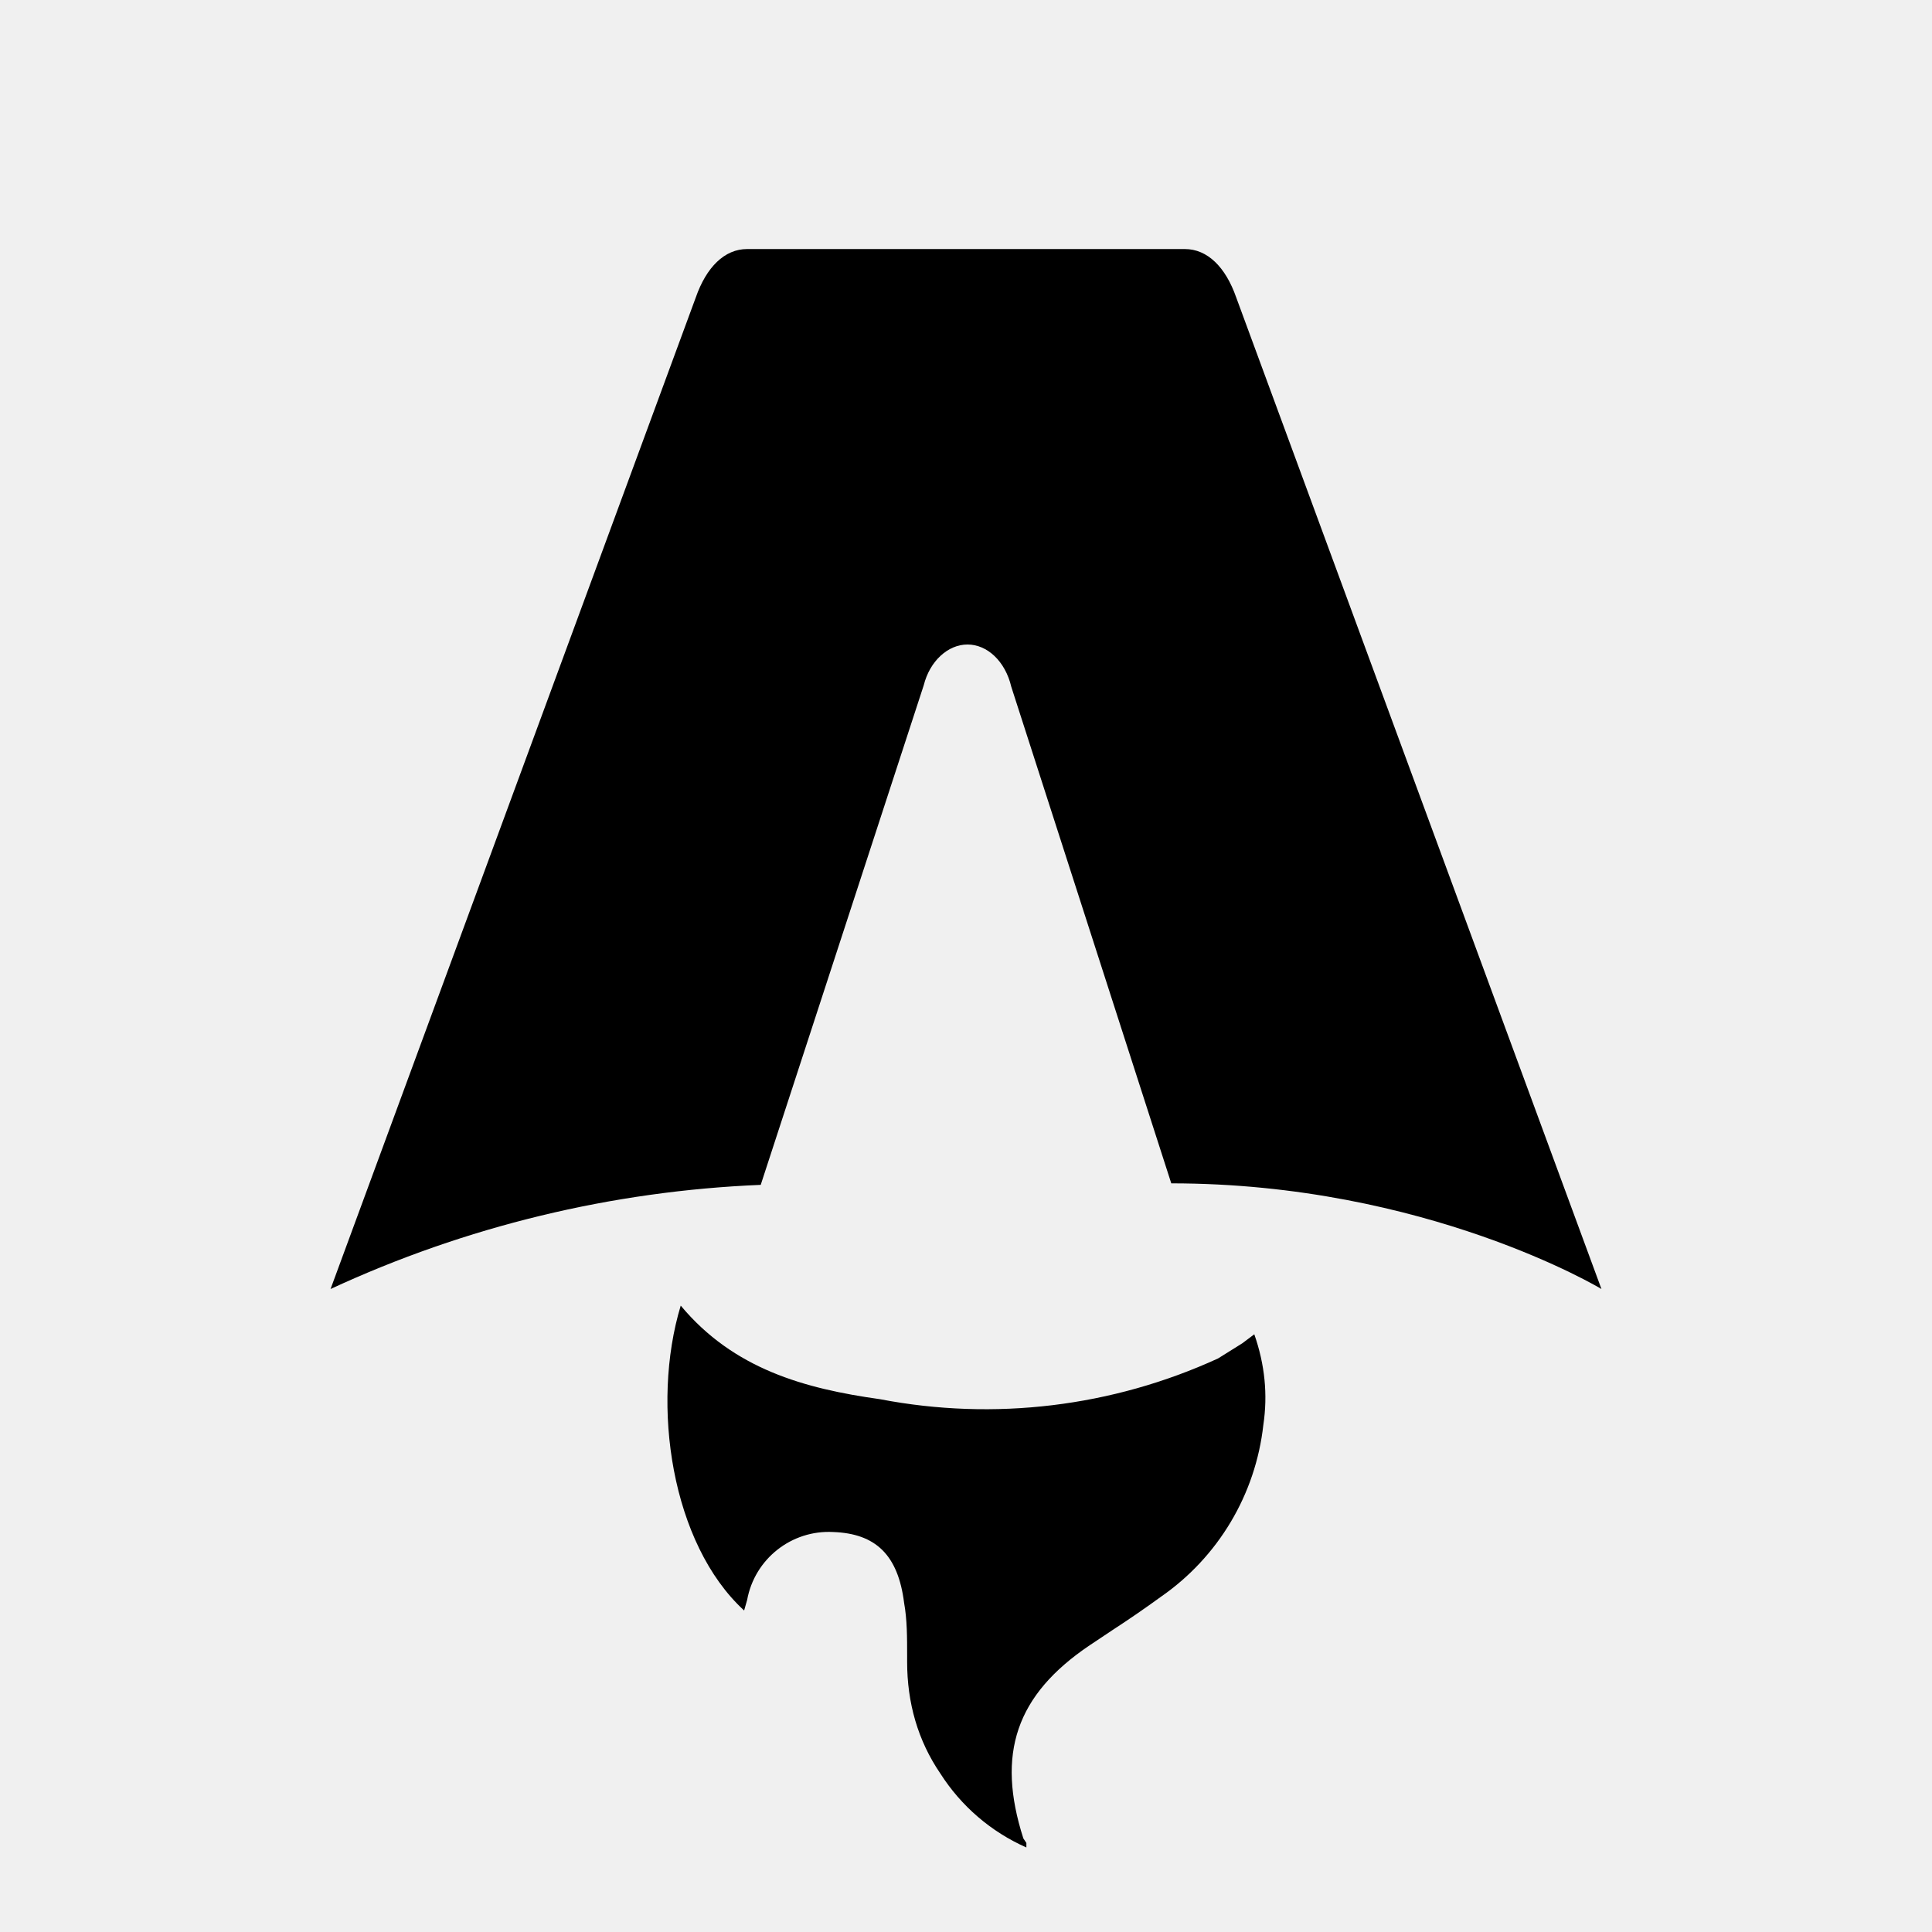
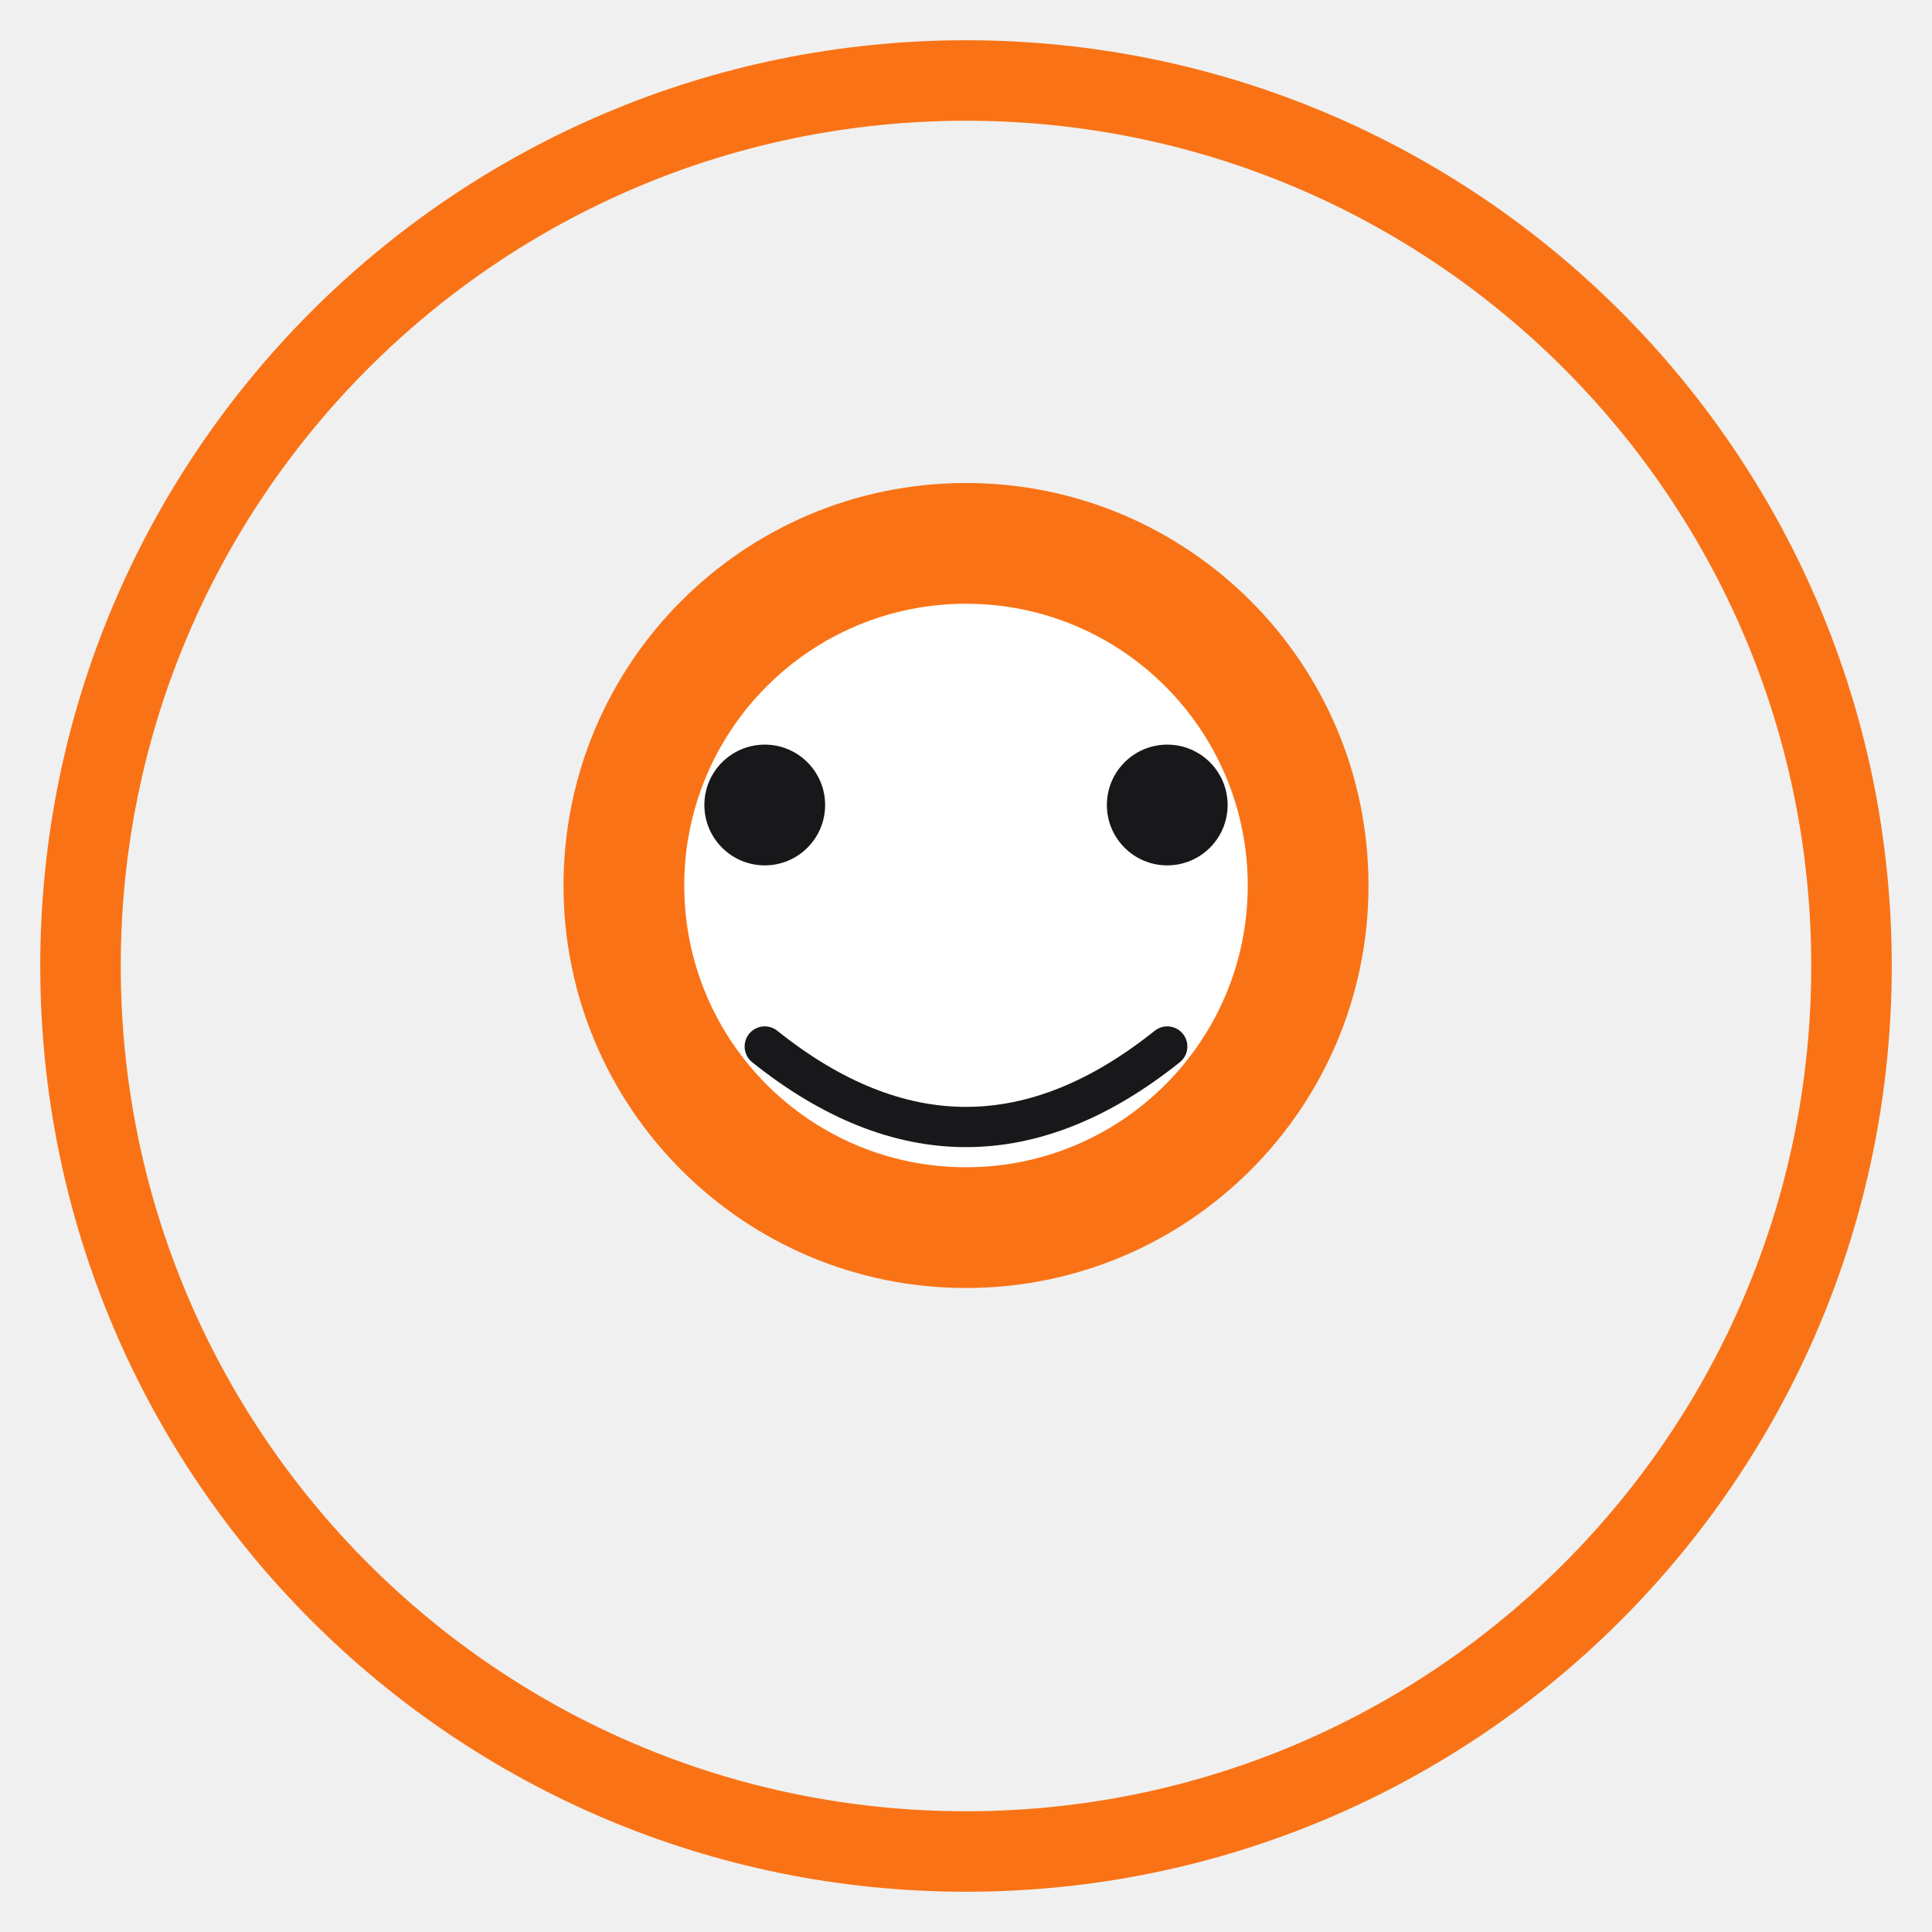
- <svg xmlns="http://www.w3.org/2000/svg" fill="none" viewBox="0 0 128 128">
-   <path d="M50.4 78.5a75.1 75.1 0 0 0-28.5 6.9l24.2-65.7c.7-2 1.9-3.2 3.4-3.2h29c1.5 0 2.7 1.2 3.4 3.2l24.2 65.7s-11.6-7-28.5-7L67 45.5c-.4-1.7-1.6-2.8-2.9-2.8-1.3 0-2.5 1.1-2.9 2.7L50.4 78.5Zm-1.1 28.2Zm-4.2-20.2c-2 6.6-.6 15.8 4.2 20.2a17.5 17.5 0 0 1 .2-.7 5.5 5.5 0 0 1 5.7-4.5c2.8.1 4.3 1.5 4.7 4.7.2 1.1.2 2.3.2 3.5v.4c0 2.7.7 5.2 2.2 7.4a13 13 0 0 0 5.7 4.9v-.3l-.2-.3c-1.8-5.6-.5-9.5 4.4-12.8l1.5-1a73 73 0 0 0 3.2-2.2 16 16 0 0 0 6.8-11.4c.3-2 .1-4-.6-6l-.8.6-1.6 1a37 37 0 0 1-22.4 2.7c-5-.7-9.7-2-13.2-6.2Z" />
+ <svg xmlns="http://www.w3.org/2000/svg" viewBox="0 0 96 96" fill="none">
+   <circle cx="48" cy="48" r="44" stroke="#F97316" stroke-width="4" />
+   <circle cx="48" cy="44" r="20" fill="#F97316" />
+   <circle cx="48" cy="44" r="14" fill="white" />
+   <circle cx="38" cy="40" r="3" fill="#18181B" />
+   <circle cx="58" cy="40" r="3" fill="#18181B" />
+   <path d="M38 52 Q48 60 58 52" stroke="#18181B" stroke-width="2" fill="none" stroke-linecap="round" />
  <style>
-         path { fill: #000; }
        @media (prefers-color-scheme: dark) {
-             path { fill: #FFF; }
+             circle:nth-child(1) { stroke: #FB923C; }
+             circle:nth-child(2) { fill: #FB923C; }
+             circle:nth-child(3) { fill: #18181B; }
+             circle:nth-child(4), circle:nth-child(5) { fill: #FAFAFA; }
+             path { stroke: #FAFAFA; }
        }
    </style>
</svg>
